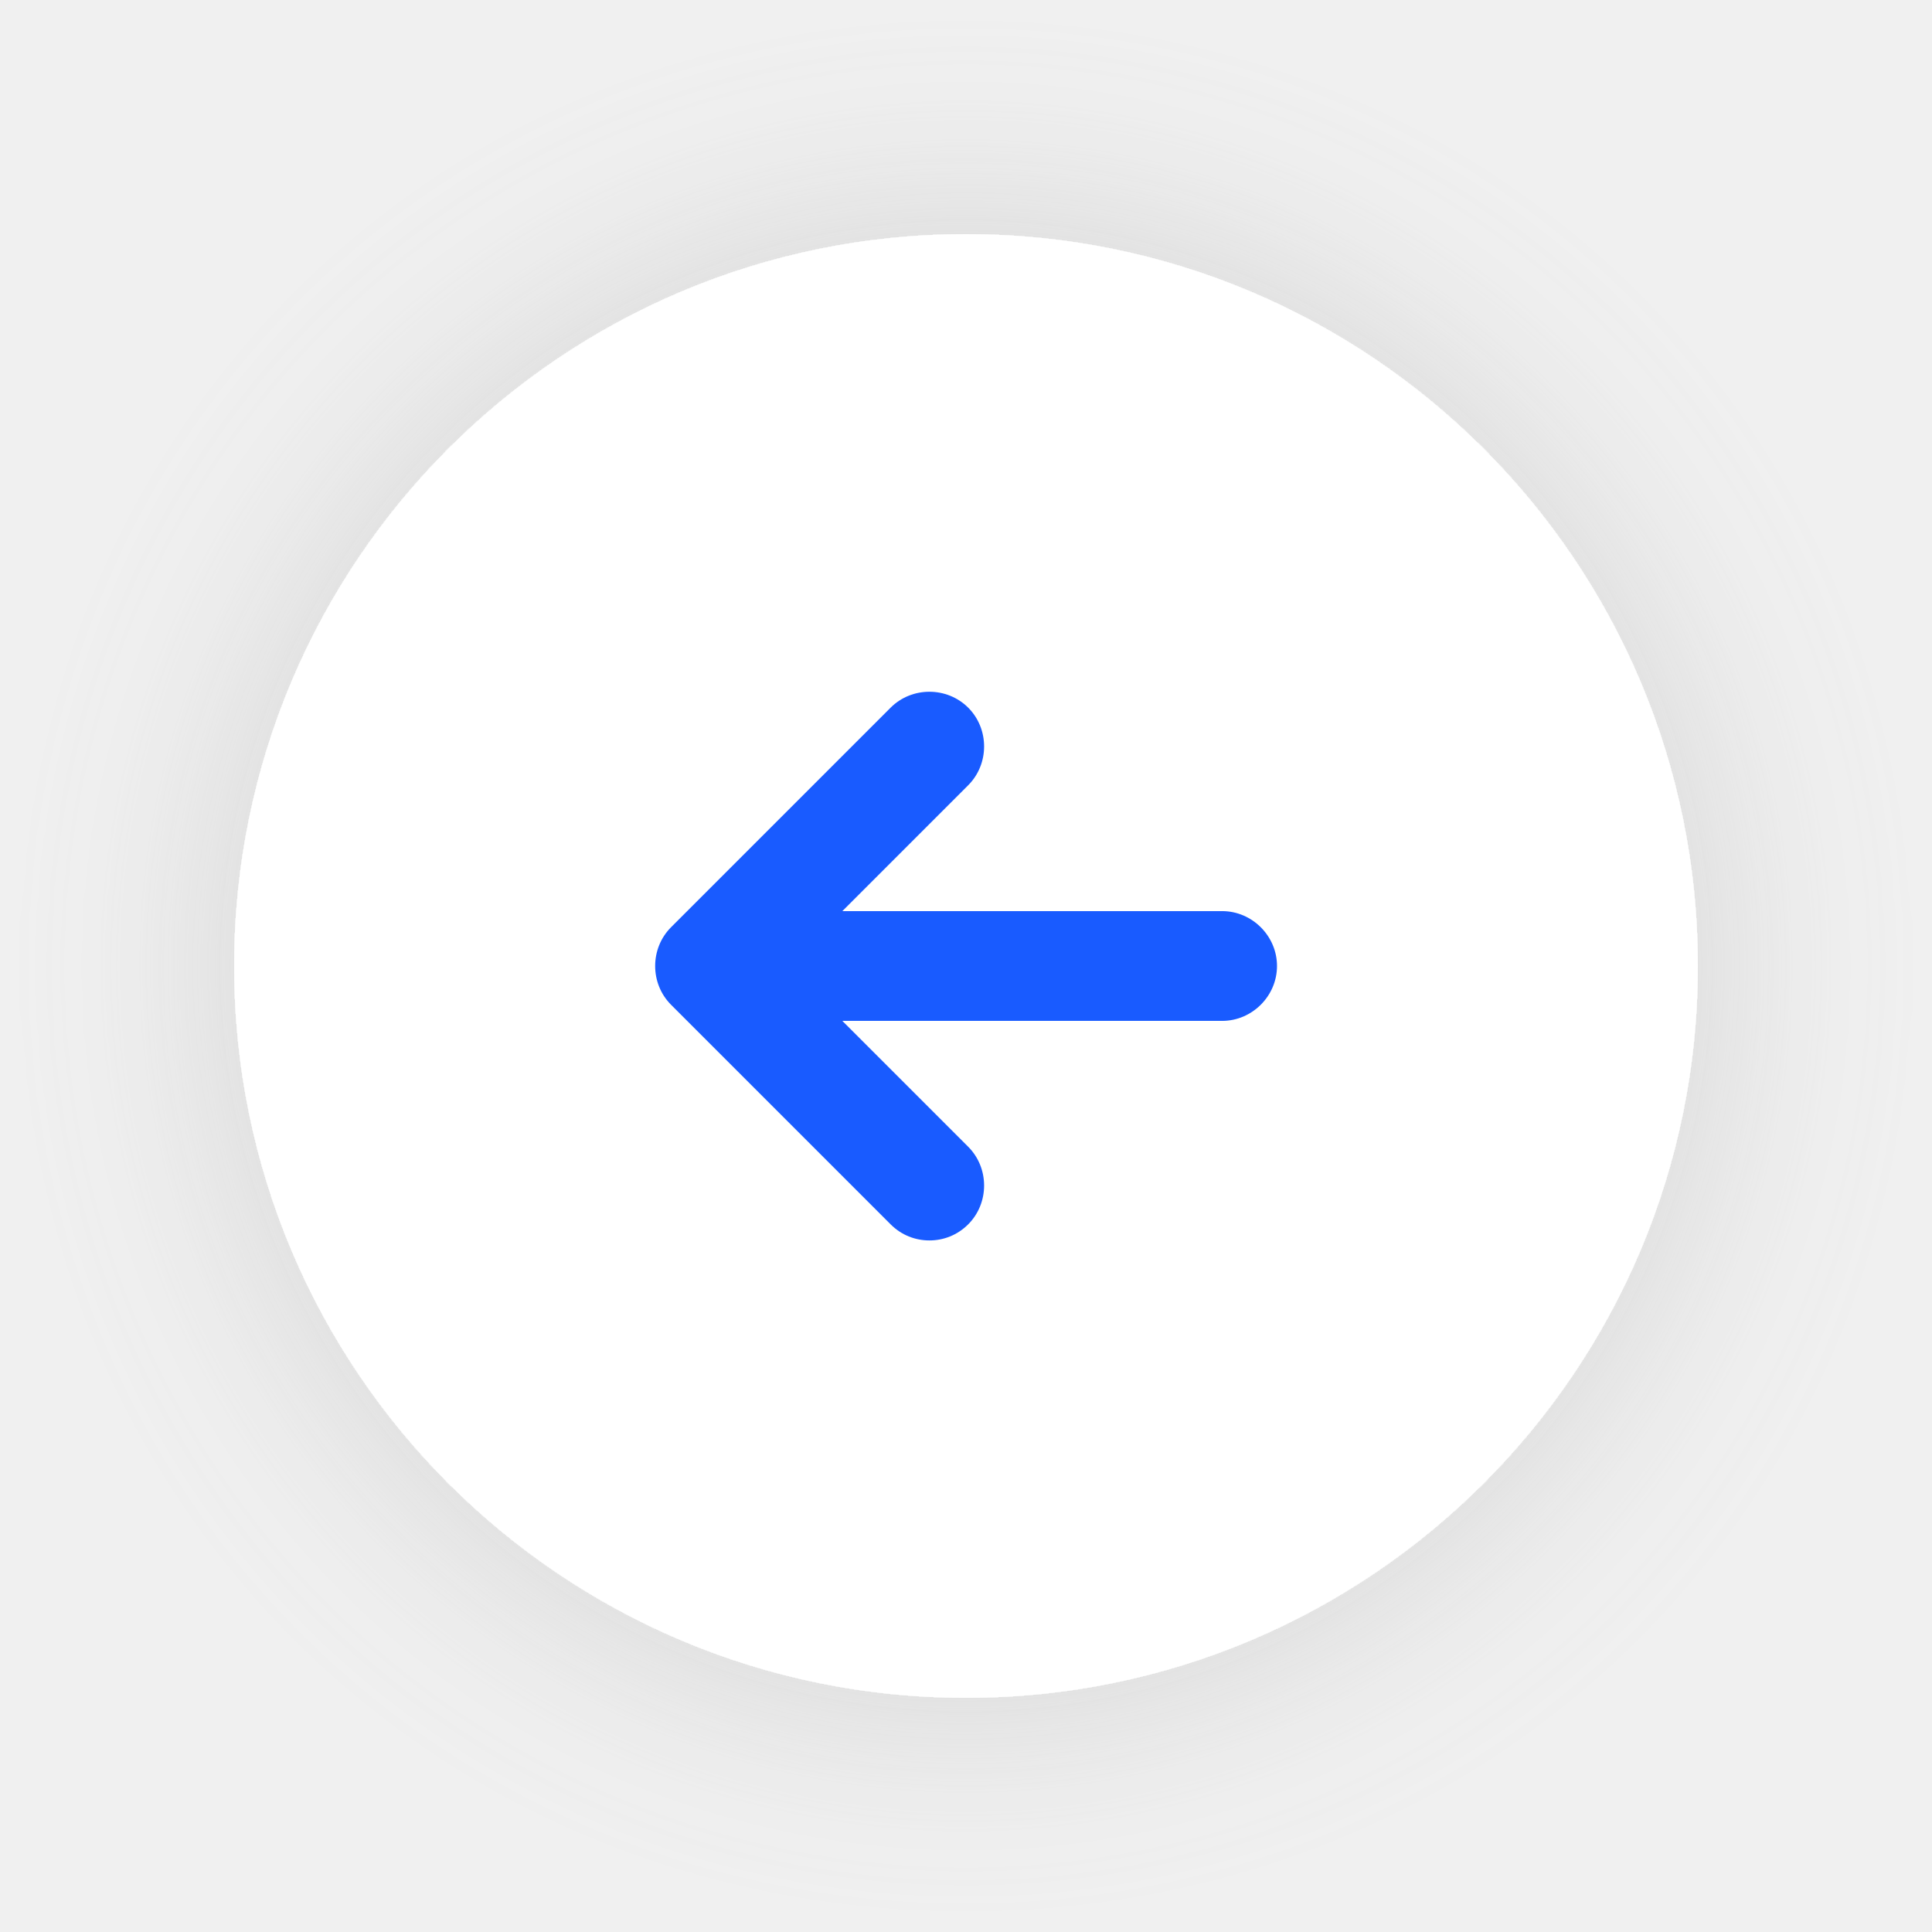
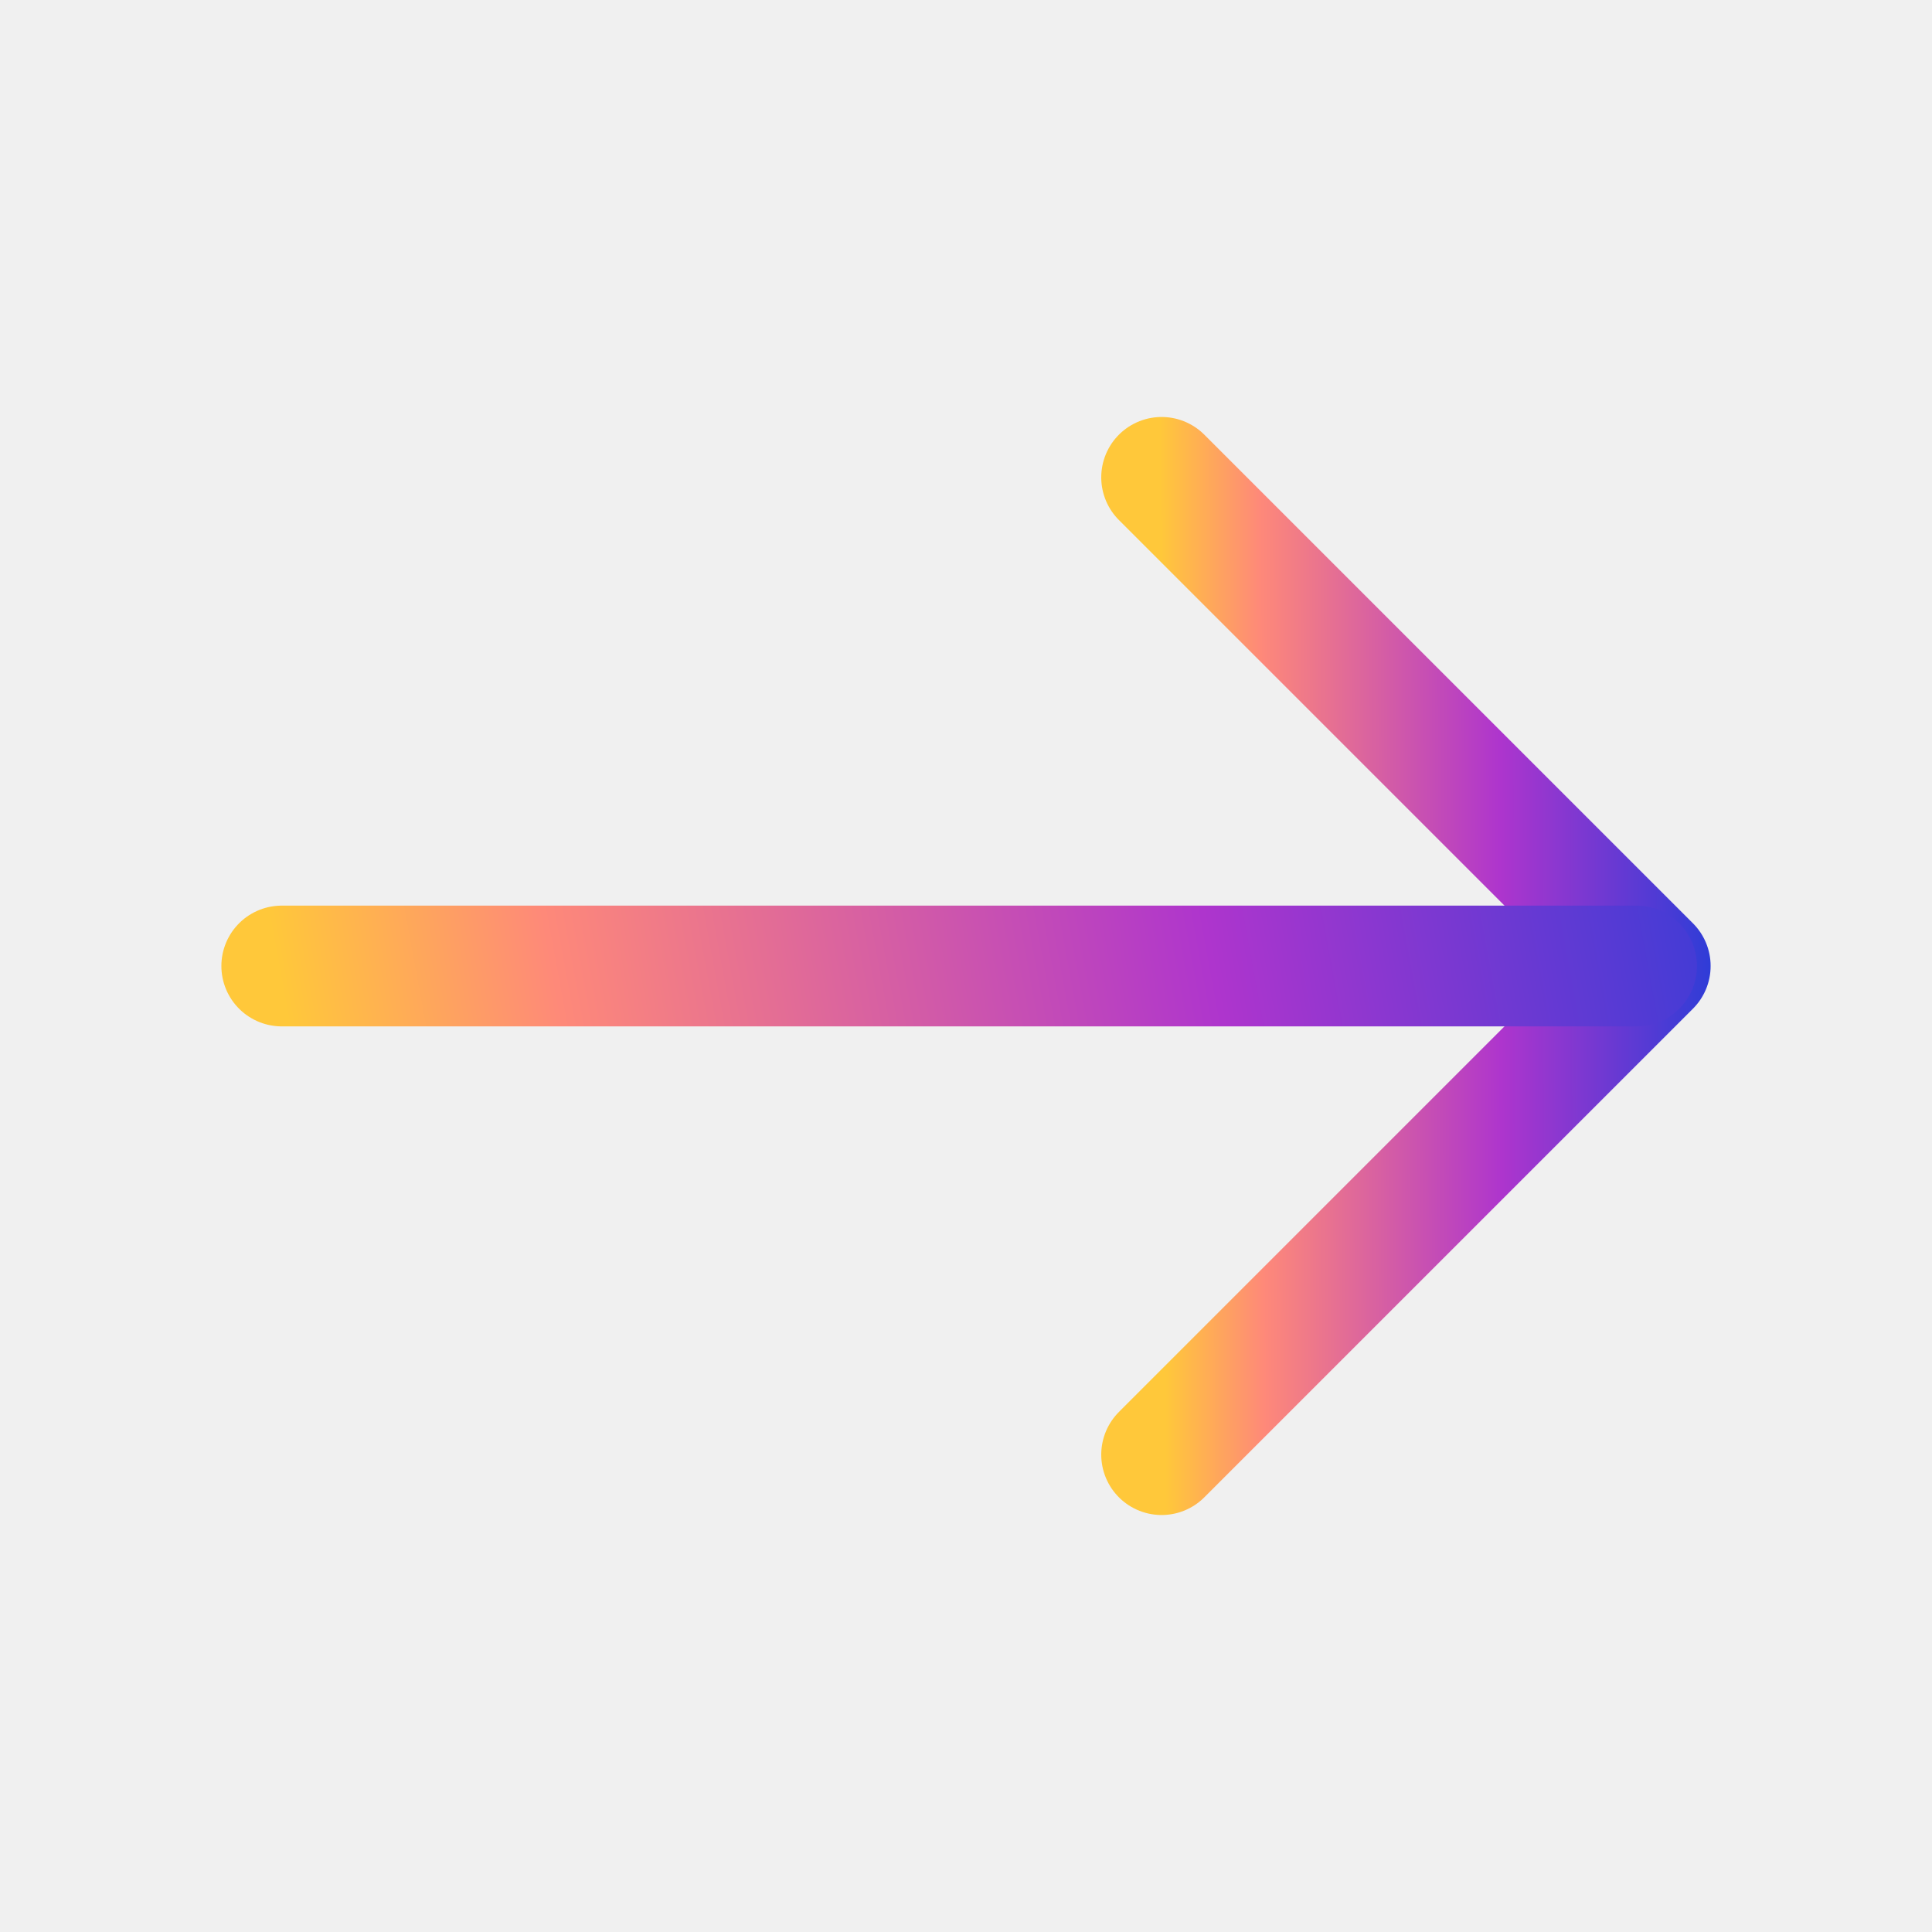
- <svg xmlns="http://www.w3.org/2000/svg" width="88" height="88" viewBox="0 0 88 88" fill="none">
-   <g filter="url(#filter0_d_8_390)">
-     <path d="M44 77.333C25.591 77.333 10.667 62.409 10.667 44C10.667 25.59 25.591 10.666 44 10.666C62.41 10.666 77.334 25.59 77.334 44C77.334 62.409 62.41 77.333 44 77.333Z" fill="white" />
-   </g>
-   <path d="M30.567 42.233L40.566 32.233C41.533 31.267 43.133 31.267 44.1 32.233C45.066 33.2 45.066 34.8 44.1 35.767L38.367 41.5H55.666C57.033 41.5 58.166 42.633 58.166 44C58.166 45.367 57.033 46.5 55.666 46.5H38.367L44.1 52.233C45.066 53.2 45.066 54.8 44.1 55.767C43.6 56.267 42.967 56.5 42.333 56.5C41.7 56.5 41.066 56.267 40.566 55.767L30.567 45.767C29.6 44.8 29.6 43.2 30.567 42.233Z" fill="#195BFF" />
+ <svg xmlns="http://www.w3.org/2000/svg" width="24" height="24" viewBox="0 0 24 24" fill="none">
+   <path d="M14.43 5.93L20.5 12L14.43 18.07" stroke="url(#paint0_linear_248_705)" stroke-width="1.5" stroke-miterlimit="10" stroke-linecap="round" stroke-linejoin="round" />
+   <path d="M3.5 12H20.33" stroke="url(#paint1_linear_248_705)" stroke-width="1.5" stroke-miterlimit="10" stroke-linecap="round" stroke-linejoin="round" />
  <defs>
-     <filter id="filter0_d_8_390" x="0.667" y="0.667" width="86.666" height="86.666" filterUnits="userSpaceOnUse" color-interpolation-filters="sRGB">
-       <feFlood flood-opacity="0" result="BackgroundImageFix" />
-       <feColorMatrix in="SourceAlpha" type="matrix" values="0 0 0 0 0 0 0 0 0 0 0 0 0 0 0 0 0 0 127 0" result="hardAlpha" />
-       <feOffset />
-       <feGaussianBlur stdDeviation="5" />
-       <feComposite in2="hardAlpha" operator="out" />
-       <feColorMatrix type="matrix" values="0 0 0 0 0.787 0 0 0 0 0.787 0 0 0 0 0.787 0 0 0 0.7 0" />
-       <feBlend mode="normal" in2="BackgroundImageFix" result="effect1_dropShadow_8_390" />
-       <feBlend mode="normal" in="SourceGraphic" in2="effect1_dropShadow_8_390" result="shape" />
-     </filter>
+     <linearGradient id="paint0_linear_248_705" x1="14.43" y1="9.241" x2="21.809" y2="9.201" gradientUnits="userSpaceOnUse">
+       <stop stop-color="#FFC83A" />
+       <stop offset="0.167" stop-color="#FE8979" />
+       <stop offset="0.568" stop-color="#AE35CD" />
+       <stop offset="1" stop-color="#133ED9" />
+     </linearGradient>
+     <linearGradient id="paint1_linear_248_705" x1="3.5" y1="12.273" x2="23.294" y2="8.644" gradientUnits="userSpaceOnUse">
+       <stop stop-color="#FFC83A" />
+       <stop offset="0.167" stop-color="#FE8979" />
+       <stop offset="0.568" stop-color="#AE35CD" />
+       <stop offset="1" stop-color="#133ED9" />
+     </linearGradient>
  </defs>
</svg>
